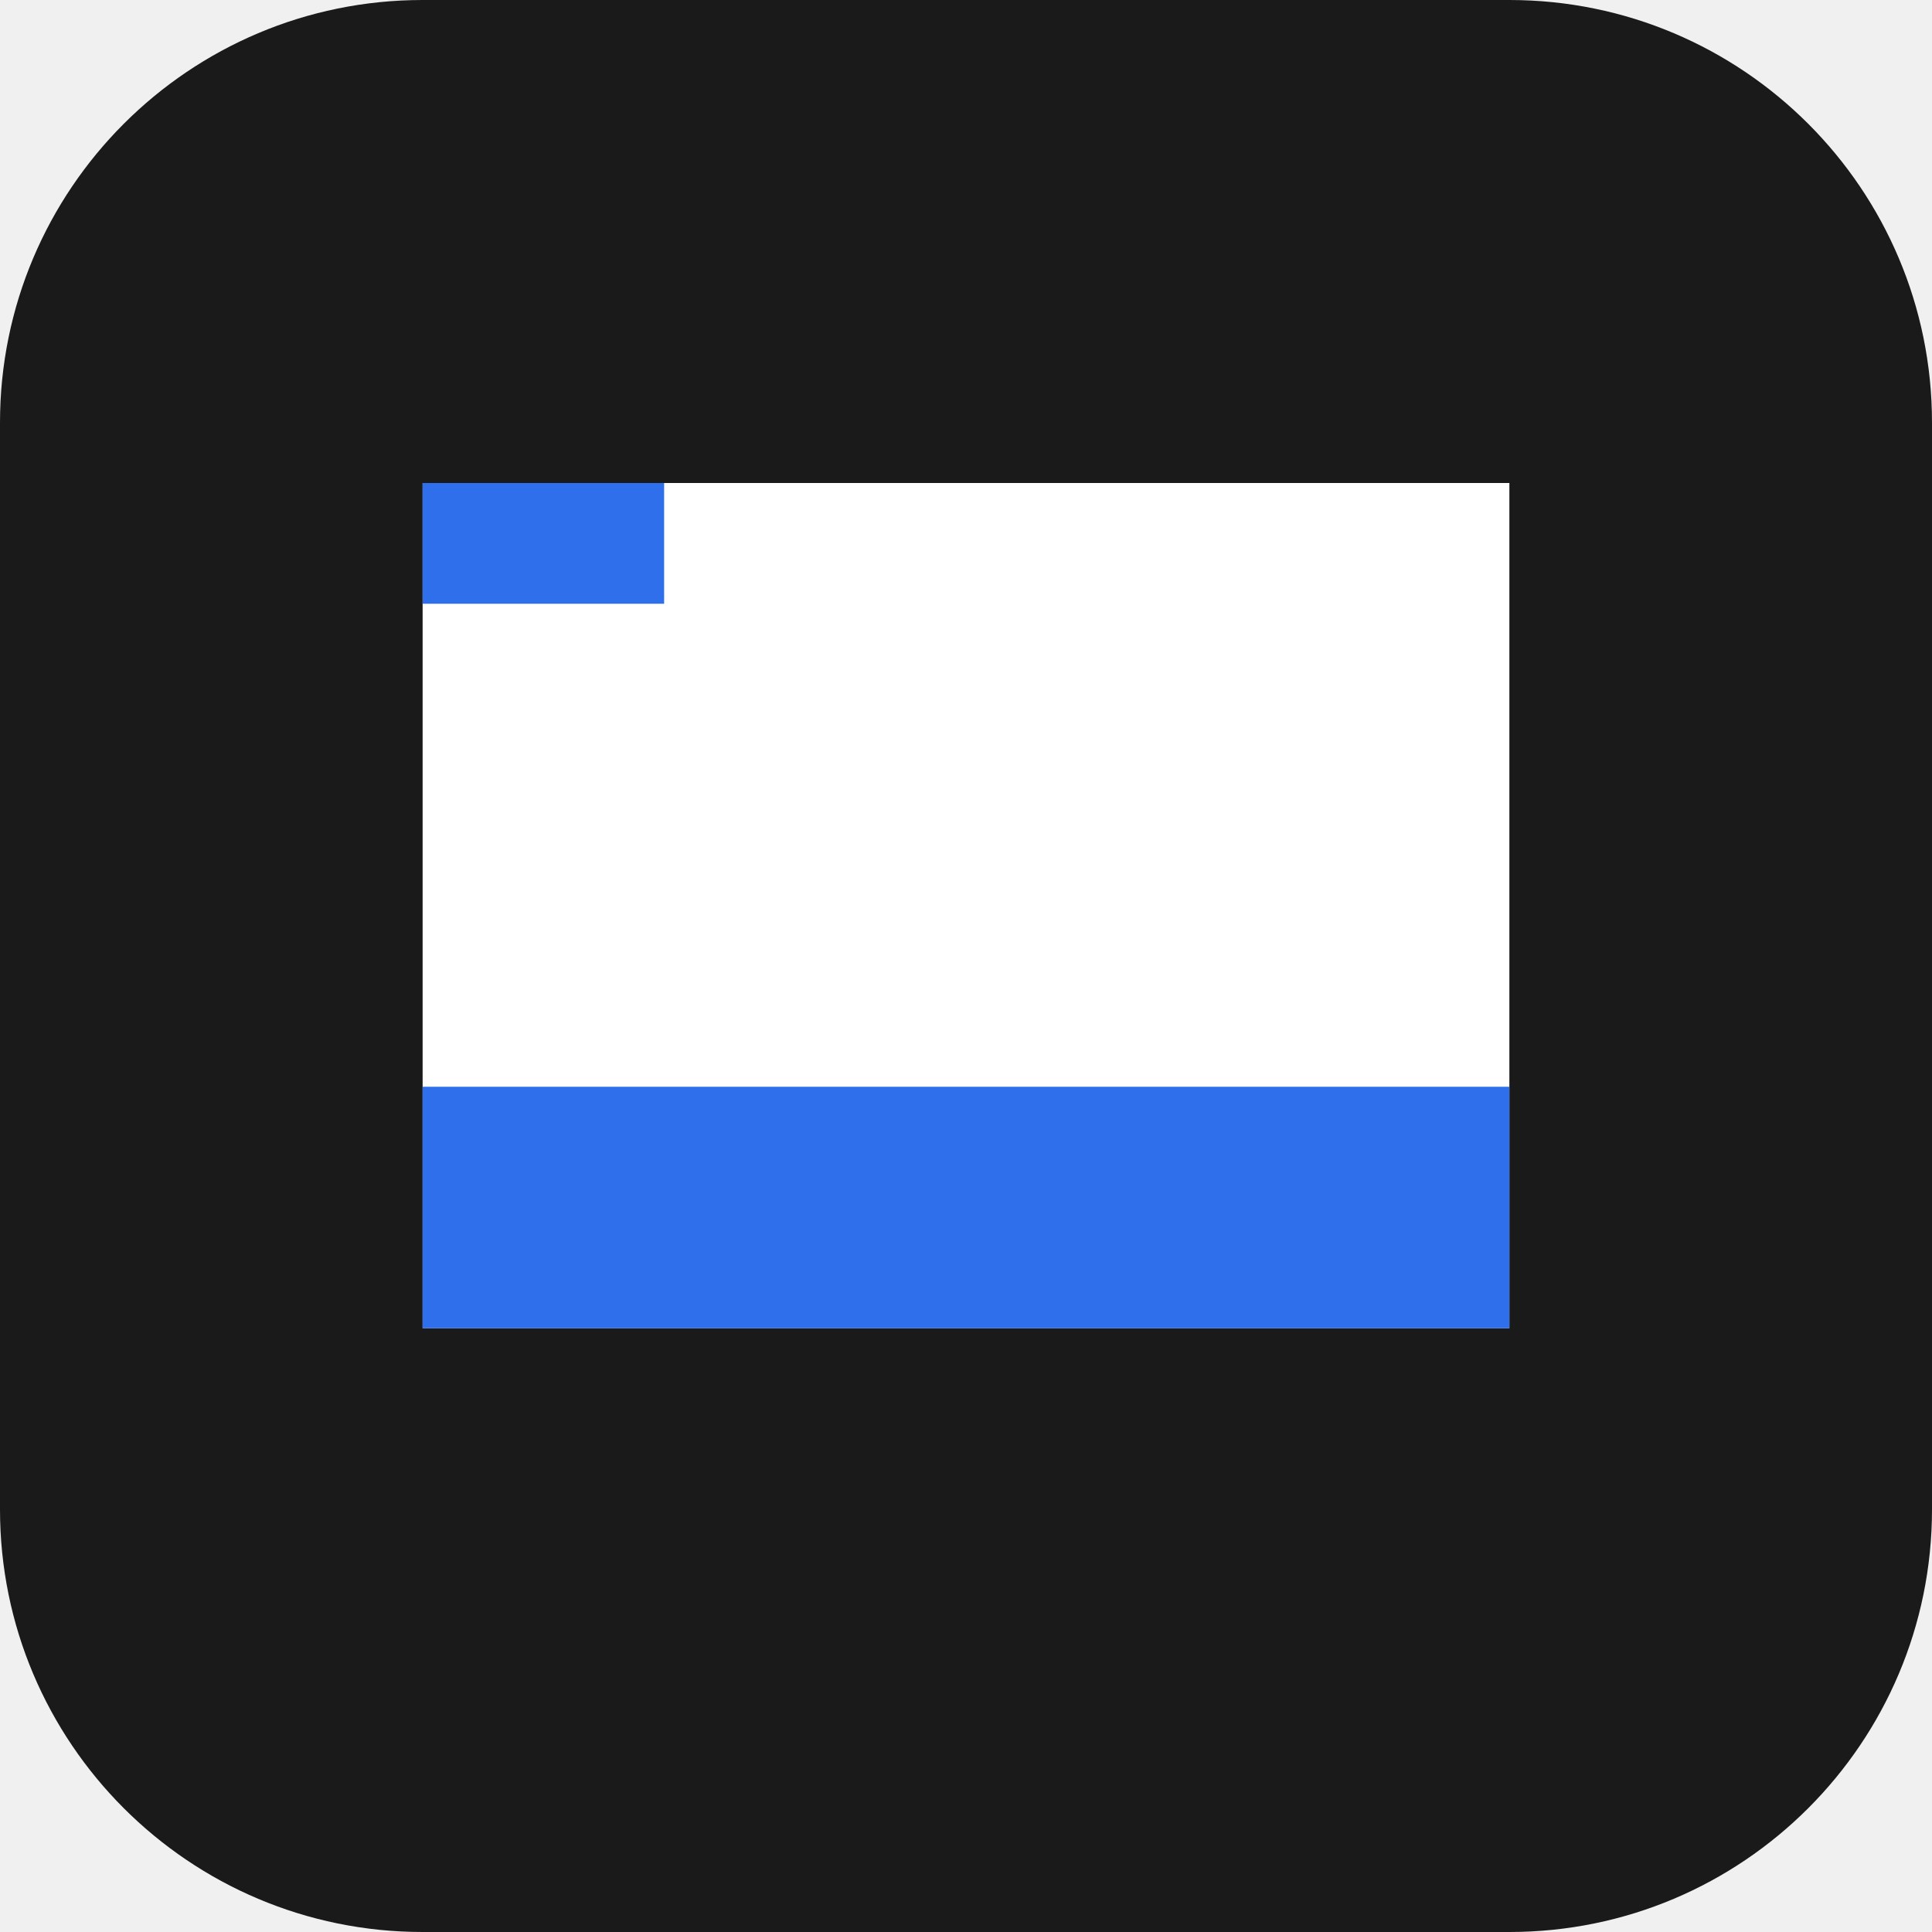
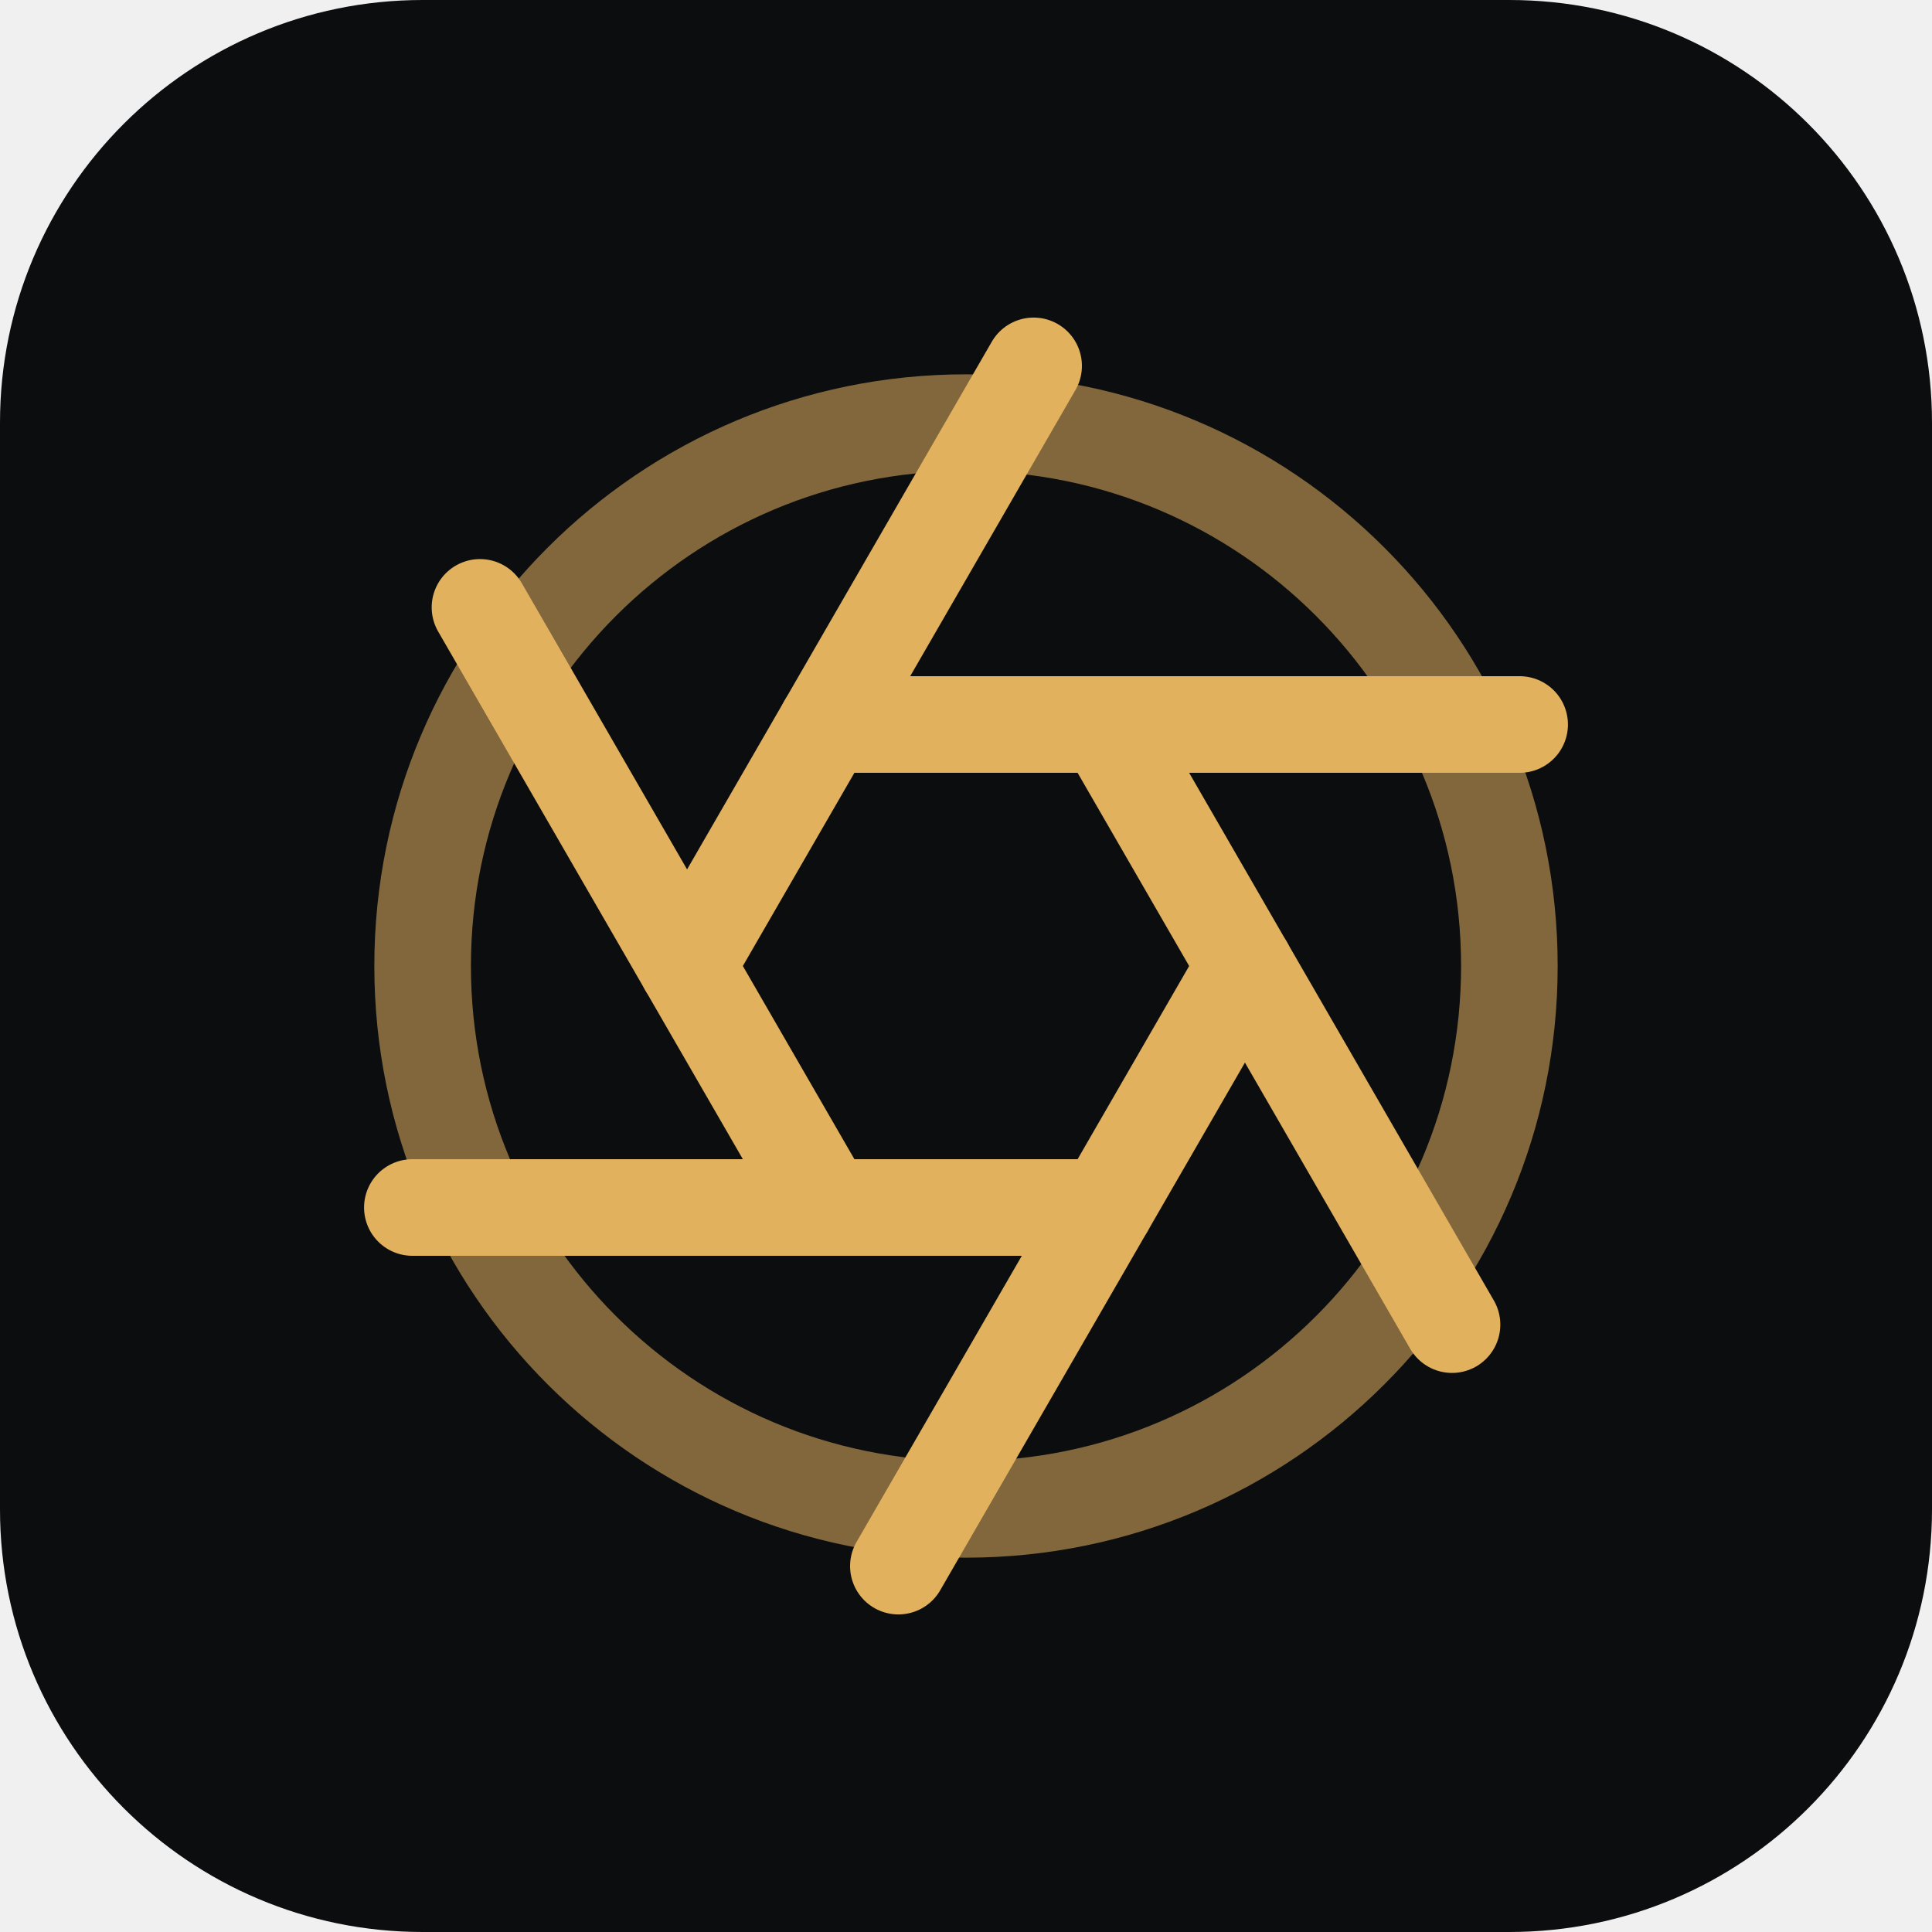
<svg xmlns="http://www.w3.org/2000/svg" viewBox="0 0 32 32">
-   <rect width="32" height="32" rx="7" fill="#1A1A1A" />
-   <rect x="7" y="8" width="18" height="14" fill="#FFFFFF" />
-   <rect x="7" y="18" width="18" height="4" fill="#2F6FEB" />
-   <rect x="7" y="8" width="4" height="2" fill="#2F6FEB" />
+   <rect width="32" height="32" rx="7" fill="#0B0D0F" />
+   <g transform="translate(4 4)" fill="none" stroke="#E2B15E" stroke-width="1.6" stroke-linecap="round" stroke-linejoin="round">
+     <circle cx="12" cy="12" r="9" opacity="0.55" />
+     <path d="m14.31 8 5.74 9.94" />
+     <path d="M9.69 8h11.48" />
+     <path d="m7.38 12 5.74-9.94" />
+     <path d="M9.69 16 3.95 6.06" />
+     <path d="M14.31 16H2.83" />
+     <path d="m16.62 12-5.74 9.94" />
+   </g>
</svg>
